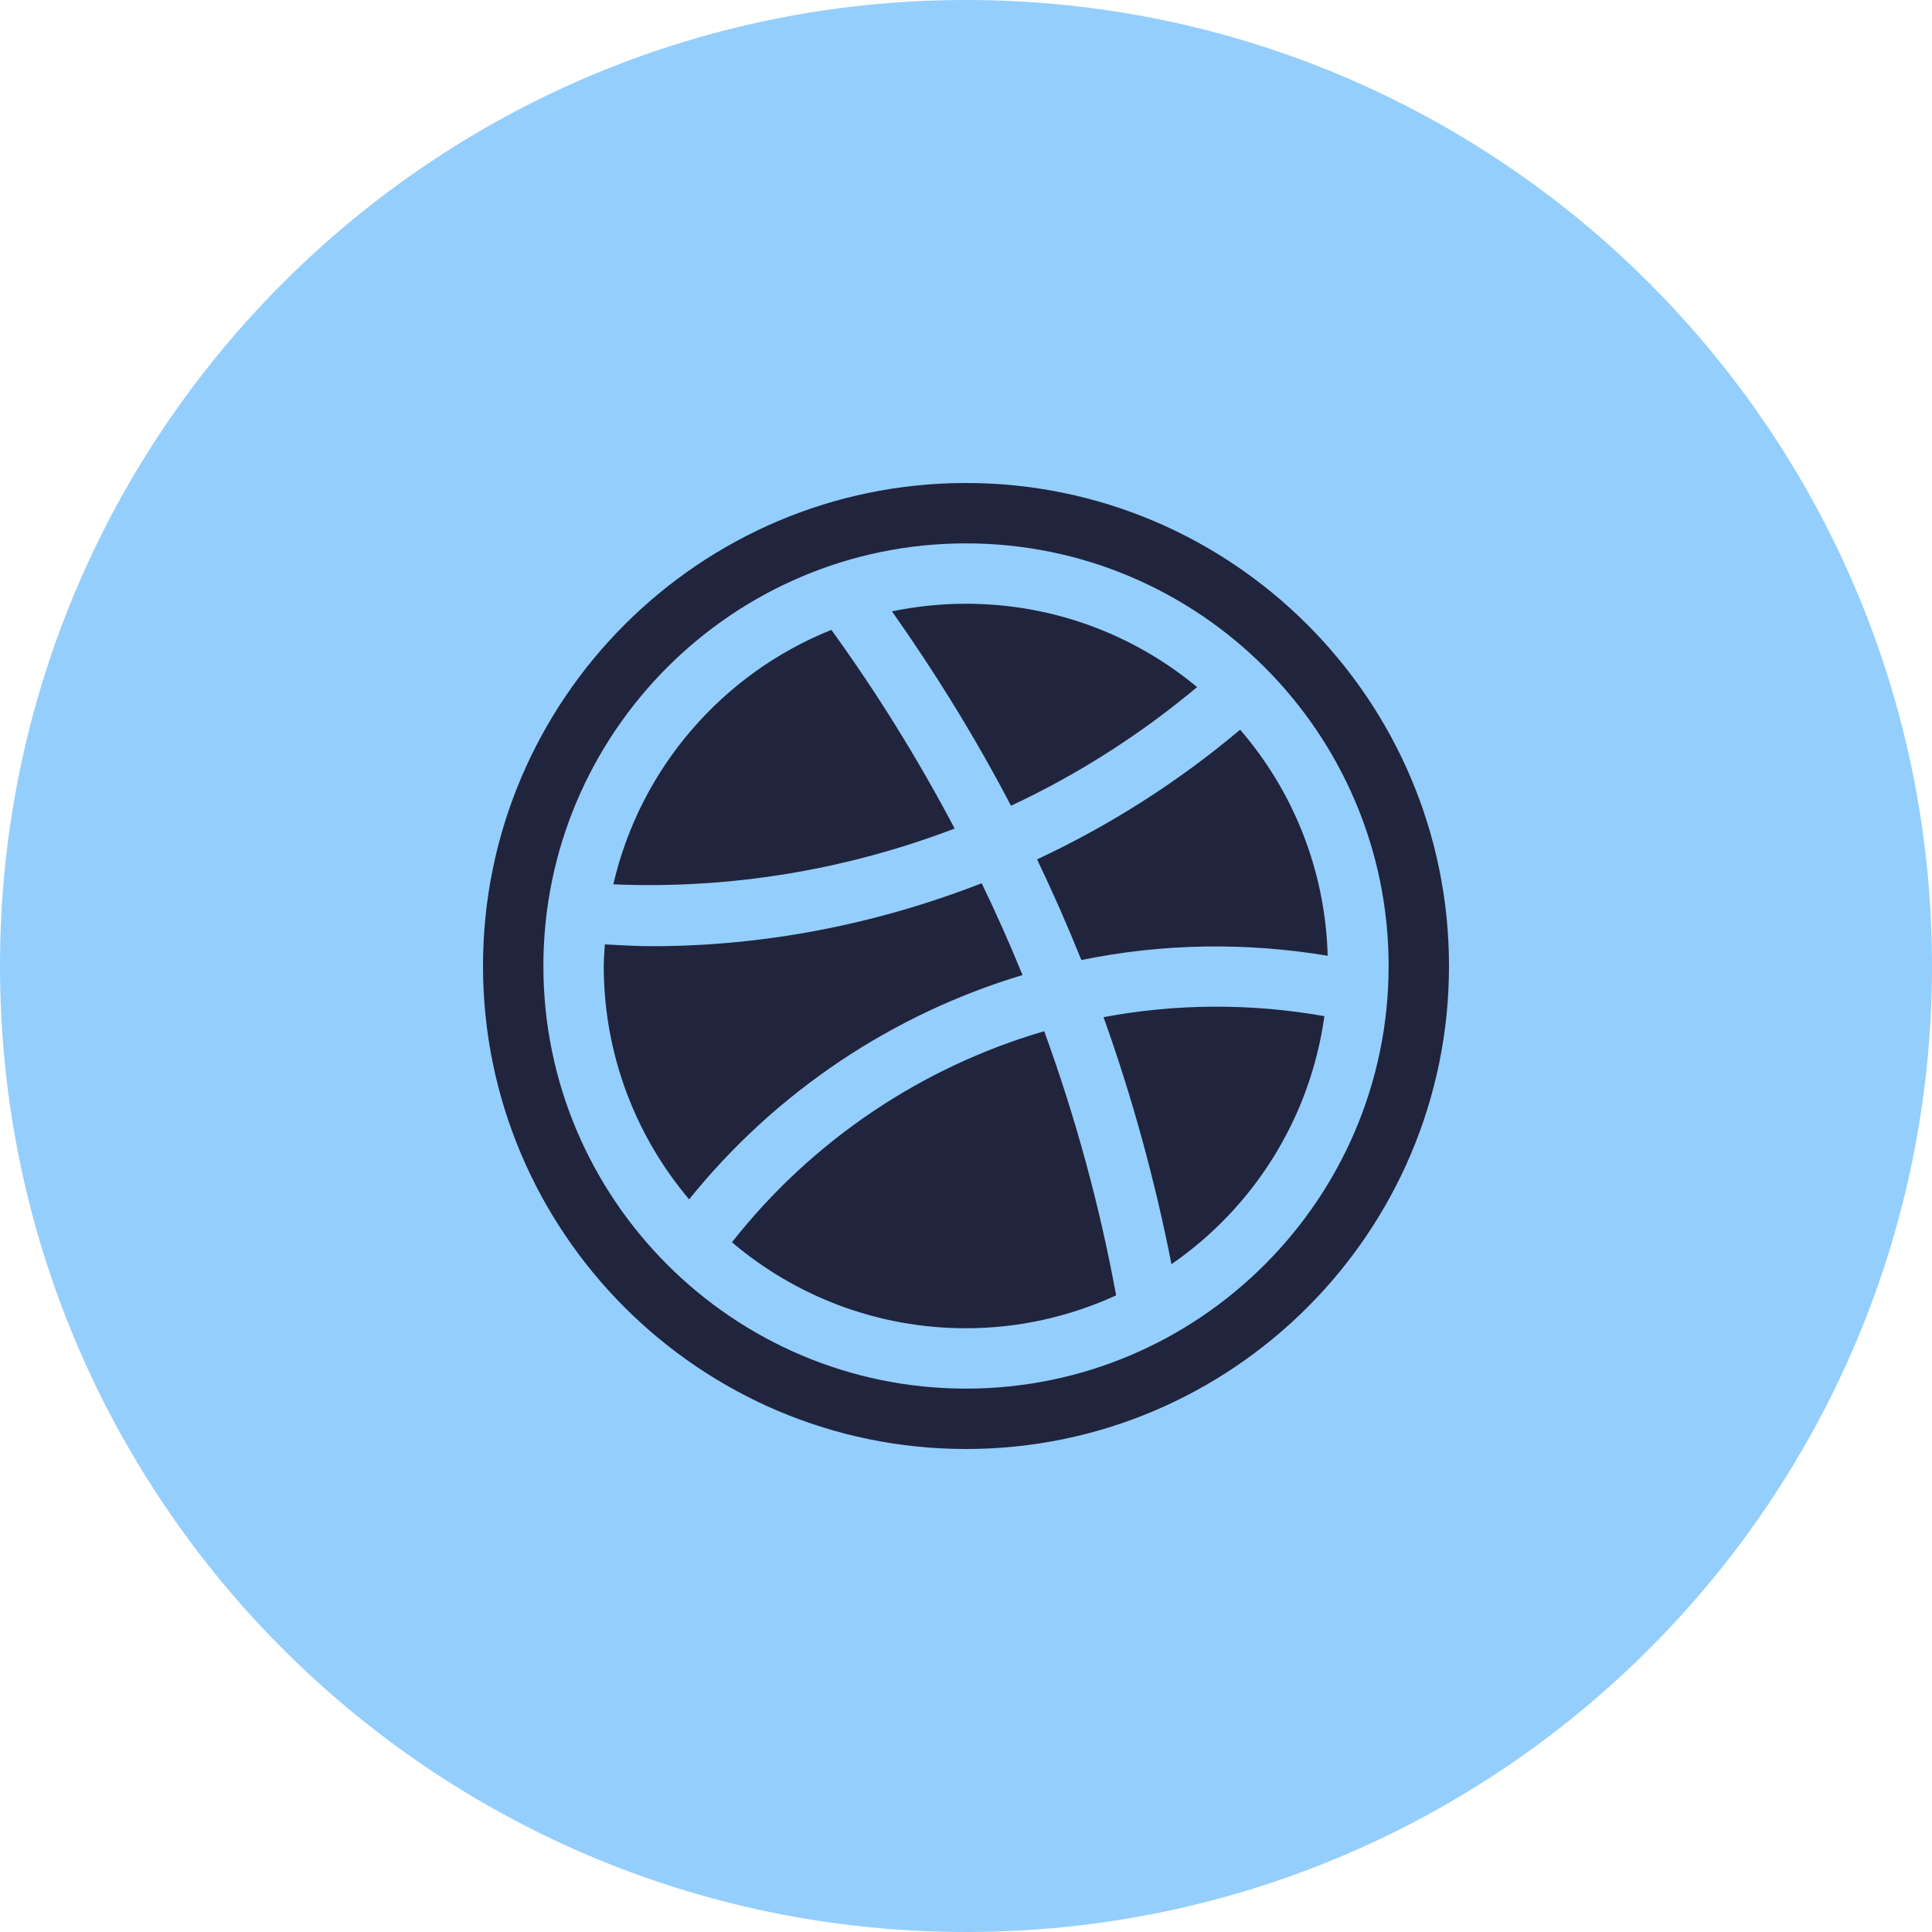
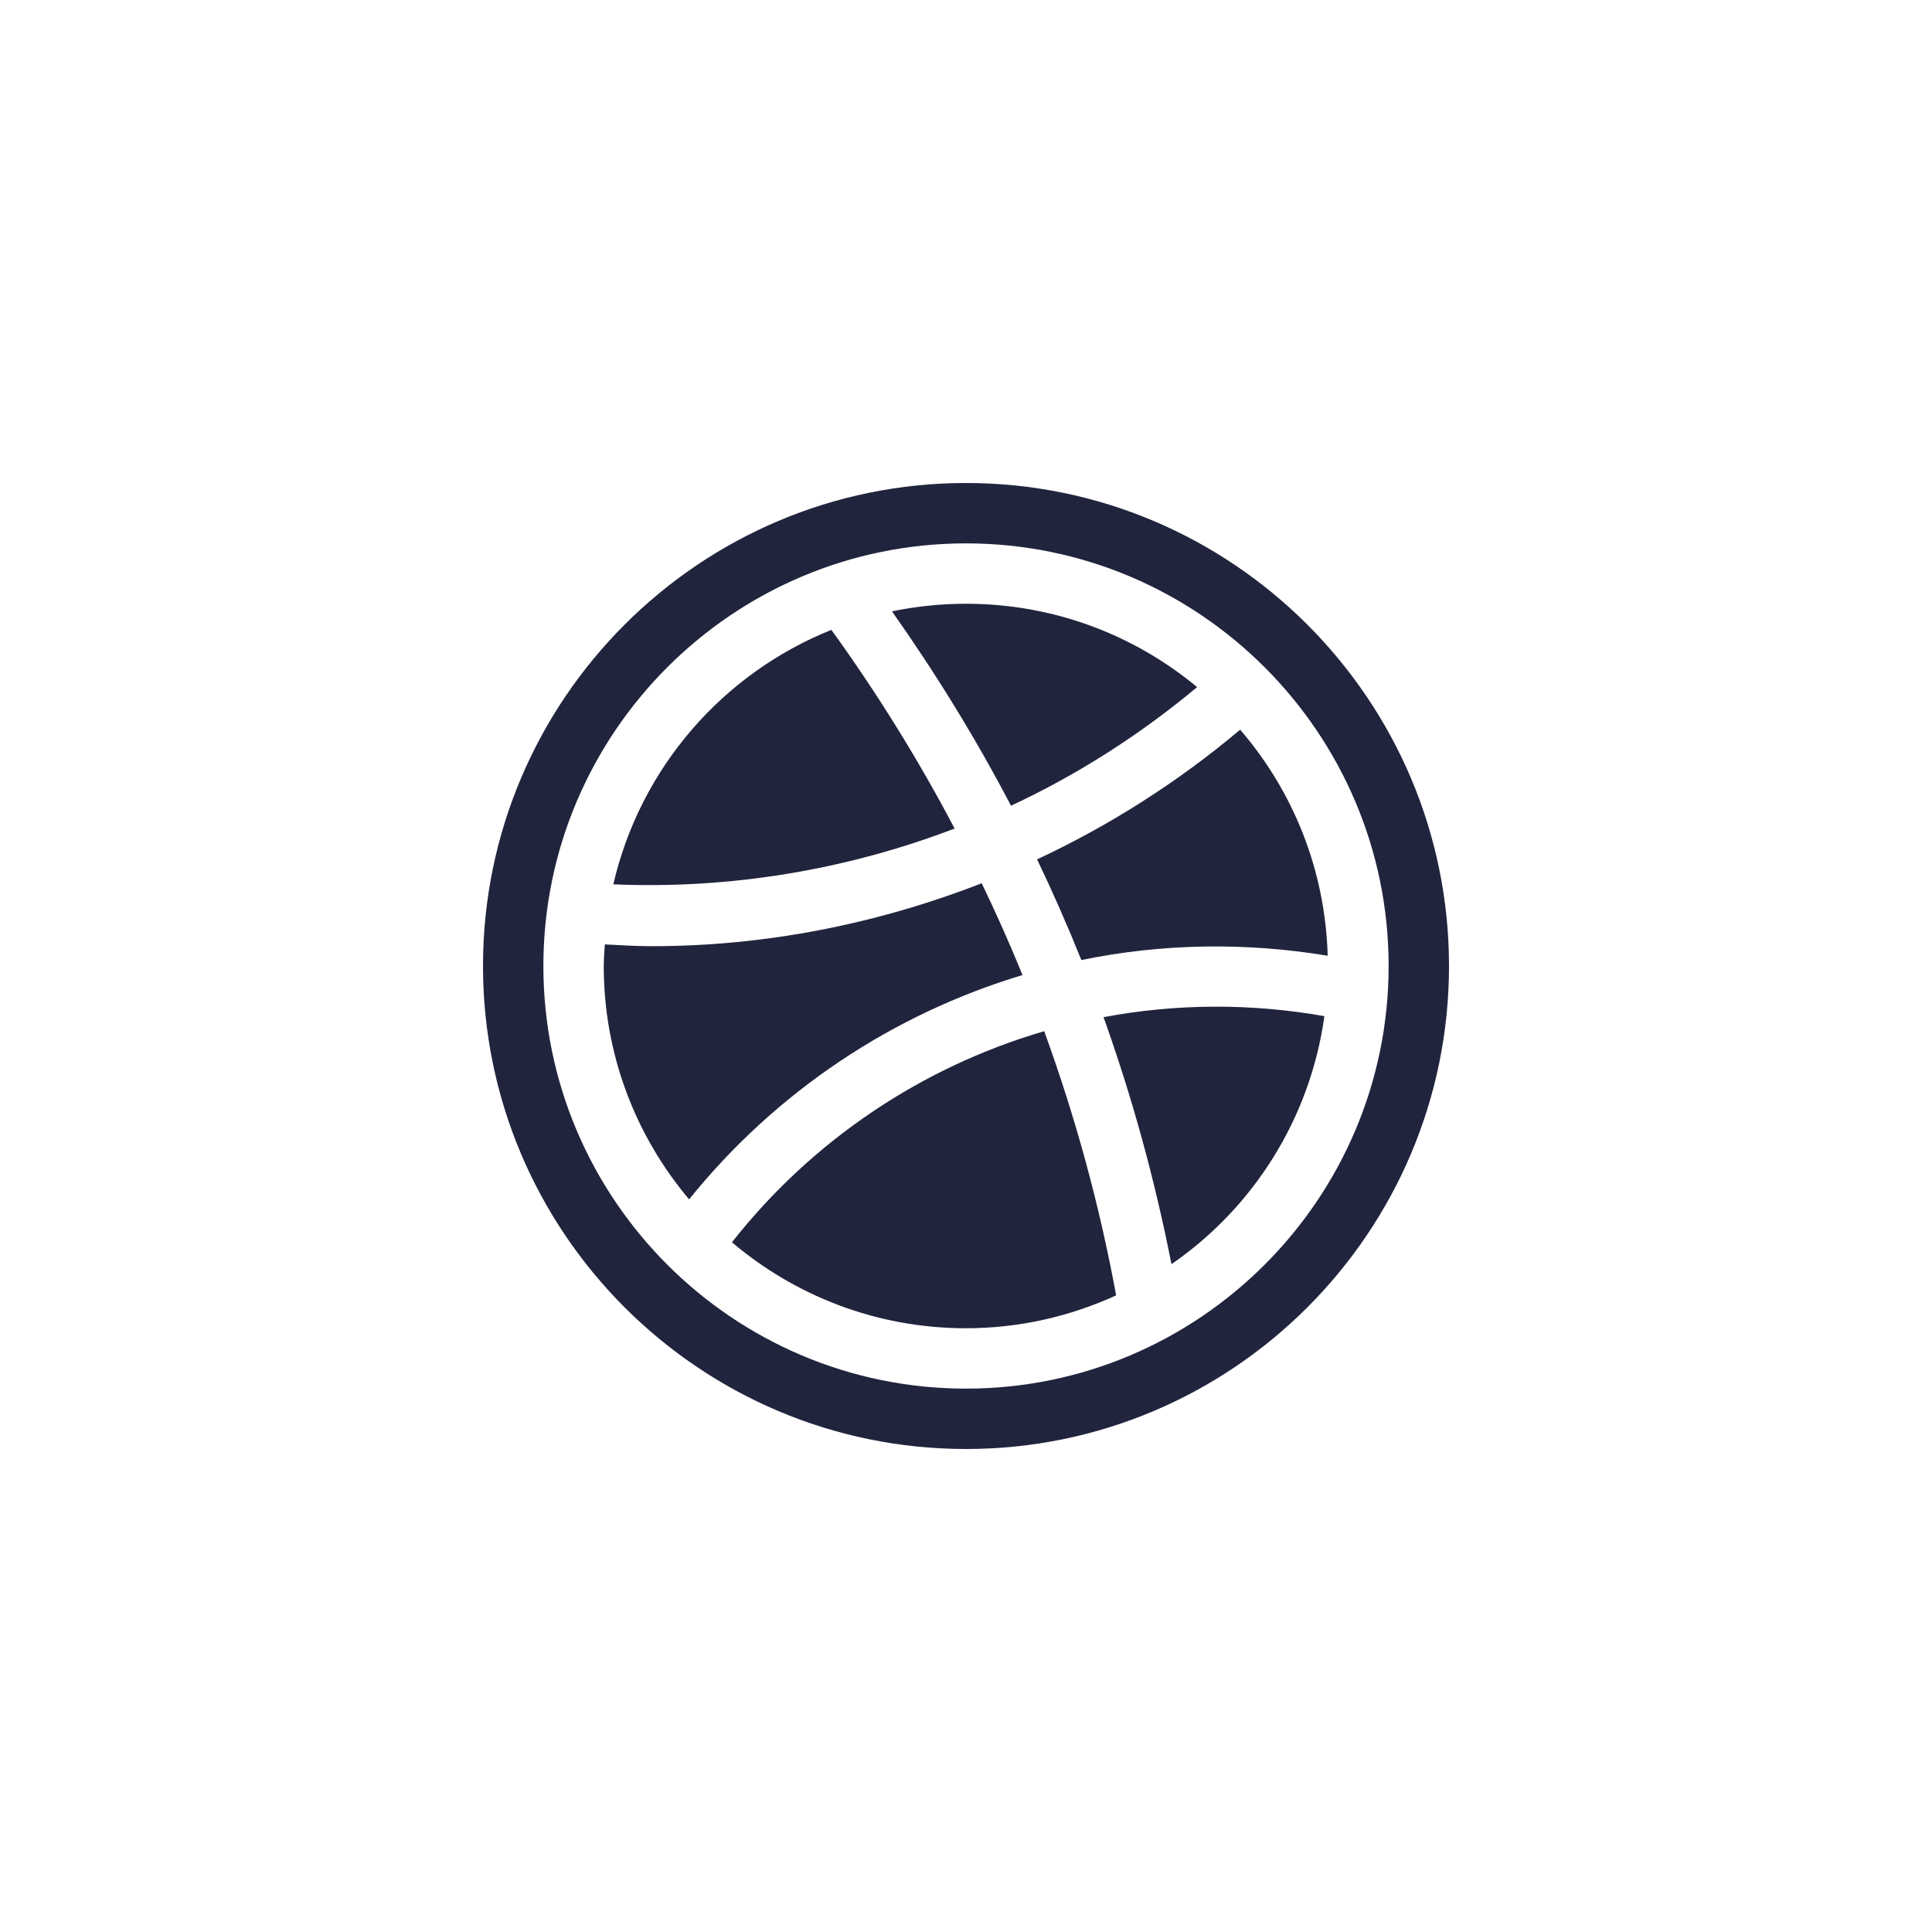
<svg xmlns="http://www.w3.org/2000/svg" width="48" height="48" viewBox="0 0 48 48" fill="none">
-   <path d="M0 24C0 10.745 10.745 0 24 0C37.255 0 48 10.745 48 24C48 37.255 37.255 48 24 48C10.745 48 0 37.255 0 24Z" fill="#94CEFD" />
  <path fill-rule="evenodd" clip-rule="evenodd" d="M24 36C30.617 36 36 30.616 36 24C36 17.384 30.616 12 24 12C17.384 12 12 17.383 12 24C12 30.617 17.383 36 24 36ZM24 13.5C29.788 13.5 34.5 18.21 34.5 24C34.5 29.788 29.788 34.5 24 34.5C18.21 34.5 13.5 29.788 13.5 24C13.5 18.21 18.21 13.5 24 13.5ZM29.742 17.071C28.184 15.777 26.183 15 24 15C23.37 15 22.755 15.066 22.161 15.189C23.253 16.737 24.245 18.348 25.118 20.018C26.769 19.248 28.323 18.255 29.742 17.071ZM32.986 23.745C30.931 23.404 28.858 23.442 26.866 23.852C26.526 23.006 26.16 22.173 25.766 21.351C27.569 20.508 29.267 19.43 30.811 18.129C32.119 19.644 32.926 21.6 32.986 23.745ZM23.718 20.585C22.816 18.874 21.795 17.224 20.655 15.649C17.953 16.732 15.905 19.084 15.238 21.971C18.151 22.095 21.034 21.61 23.718 20.585ZM24.39 21.944C24.752 22.695 25.091 23.454 25.404 24.225C22.188 25.191 19.282 27.114 17.121 29.798C15.8 28.232 15 26.21 15 24C15 23.871 15.009 23.744 15.017 23.617C15.021 23.566 15.024 23.515 15.027 23.463L15.158 23.47C15.504 23.489 15.85 23.508 16.195 23.508C19.017 23.508 21.792 22.956 24.39 21.944ZM27.417 25.271C28.132 27.267 28.693 29.318 29.105 31.408C31.133 30.009 32.549 27.799 32.904 25.246C31.065 24.921 29.206 24.935 27.417 25.271ZM24 33C21.781 33 19.755 32.195 18.185 30.864C20.188 28.318 22.919 26.503 25.943 25.62C26.718 27.749 27.318 29.942 27.73 32.183C26.593 32.703 25.332 33 24 33Z" fill="#21243D" />
</svg>
